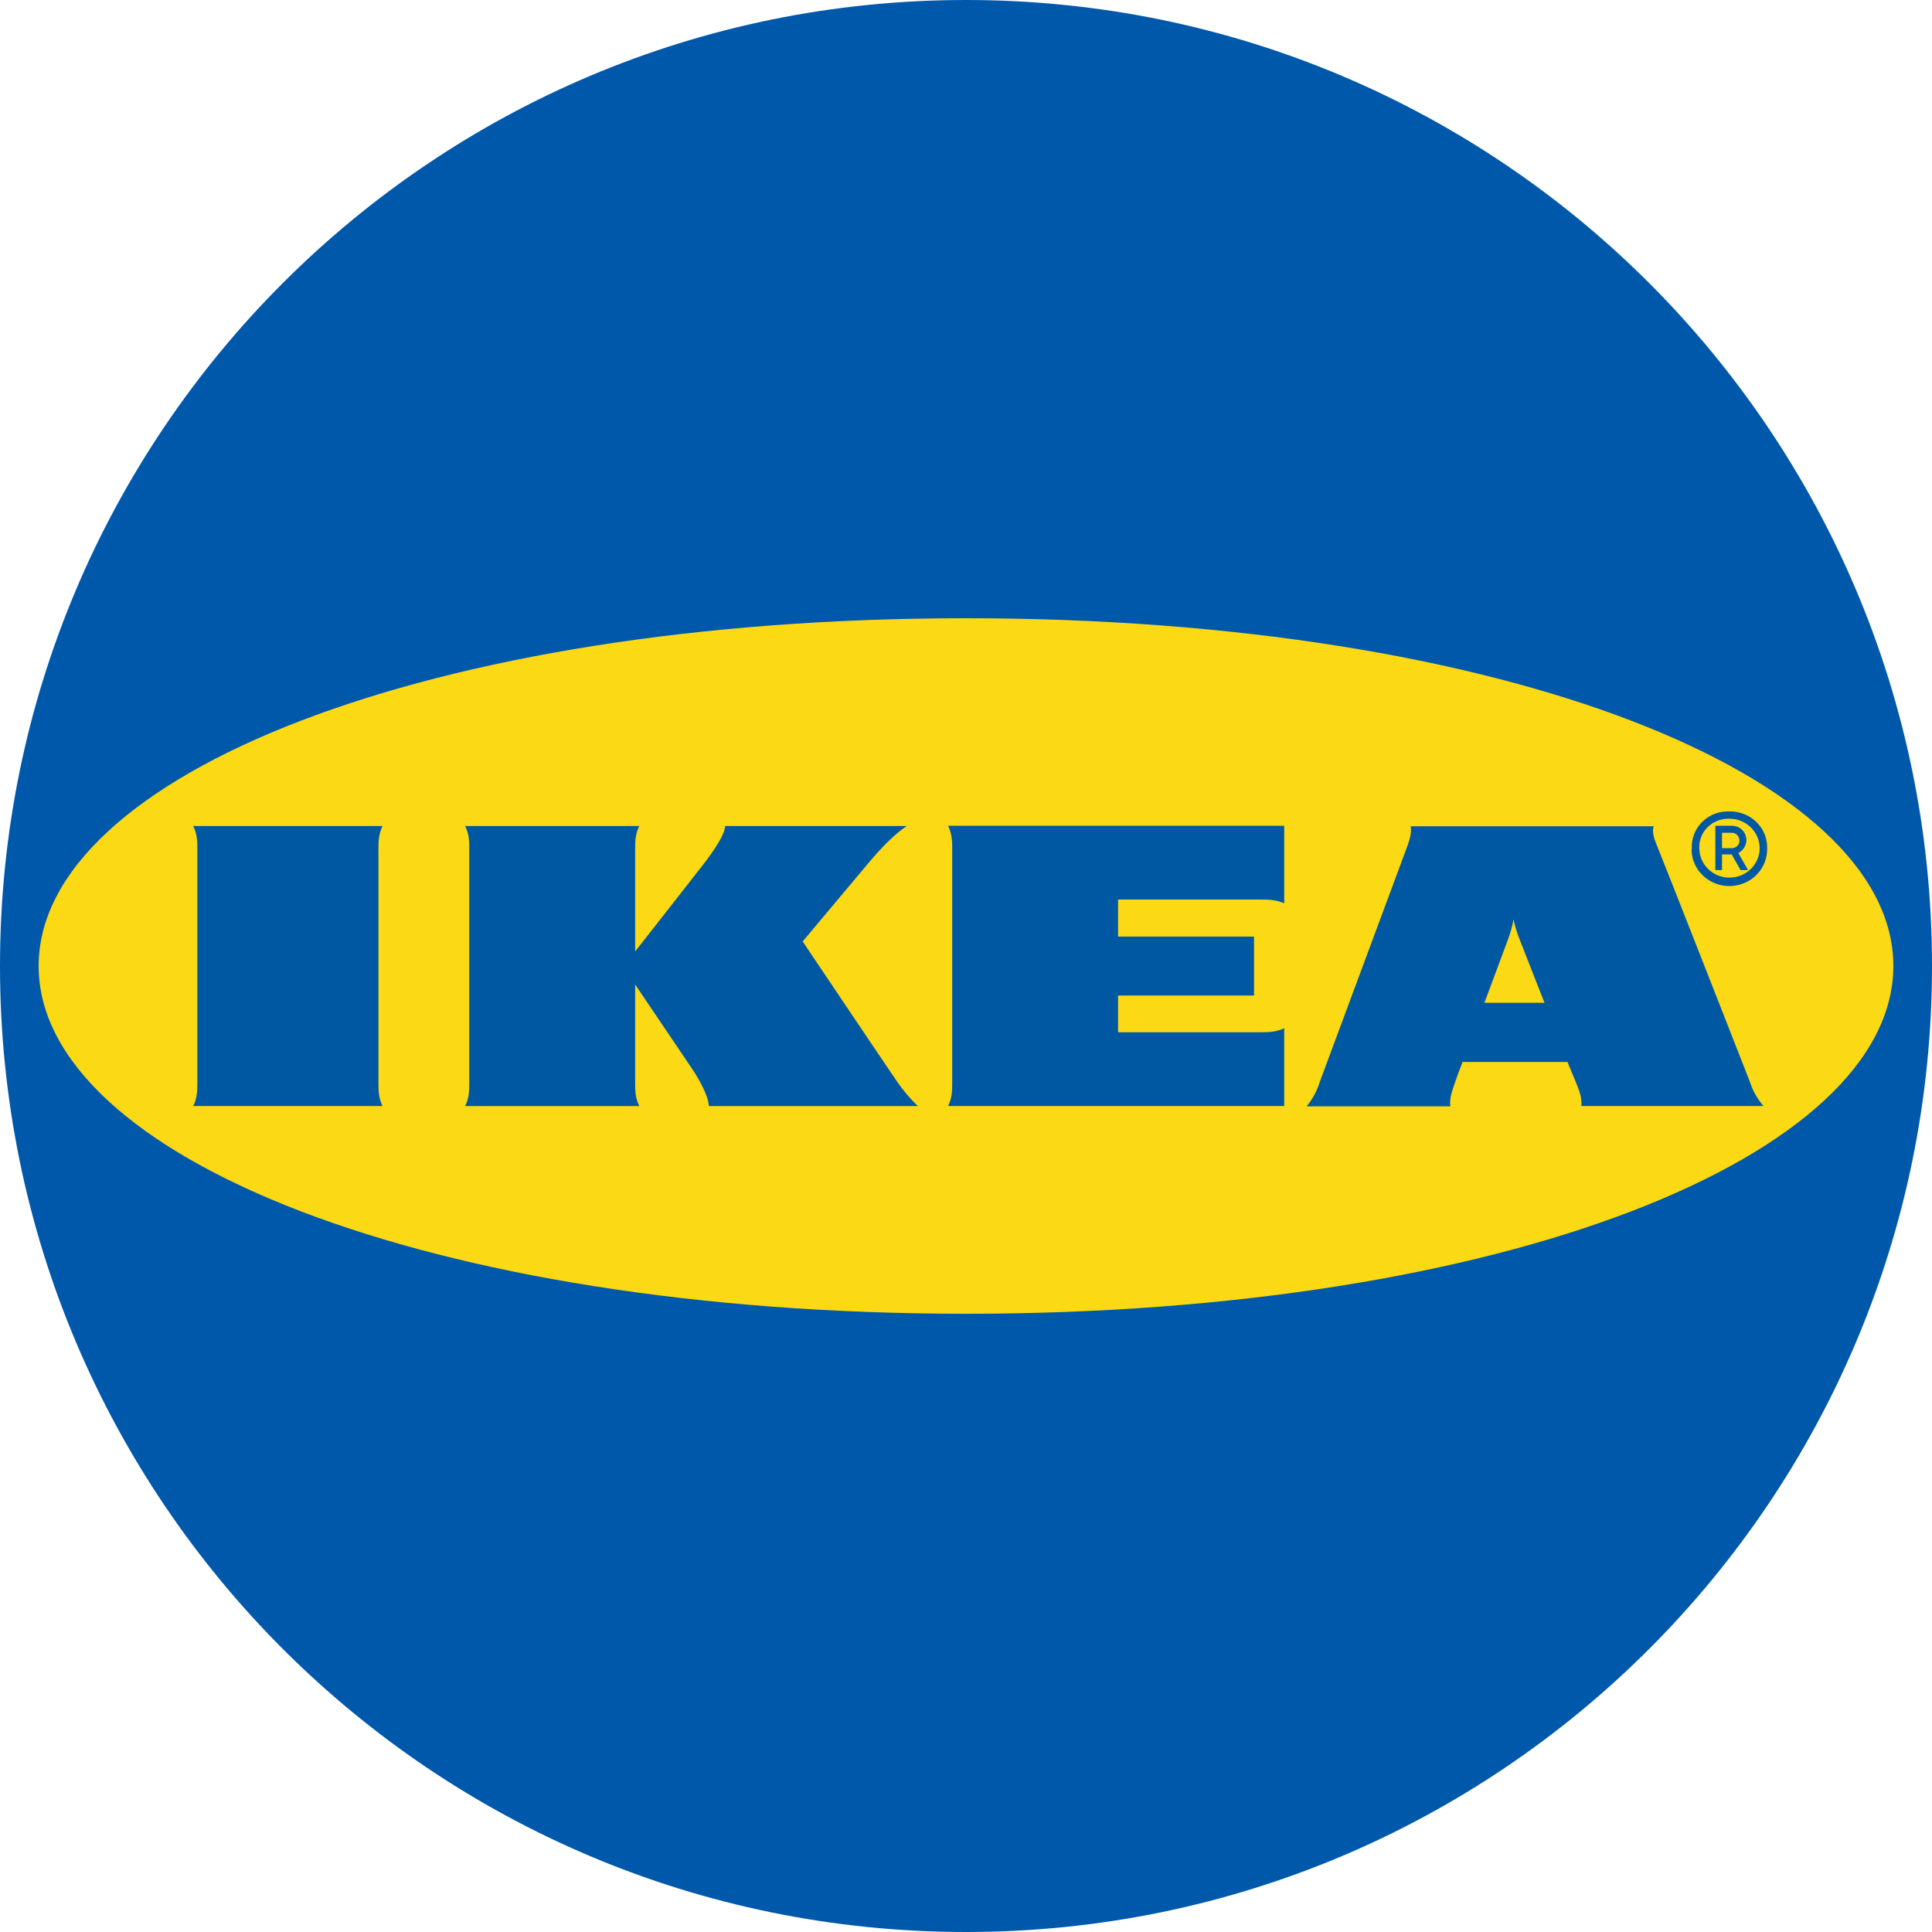
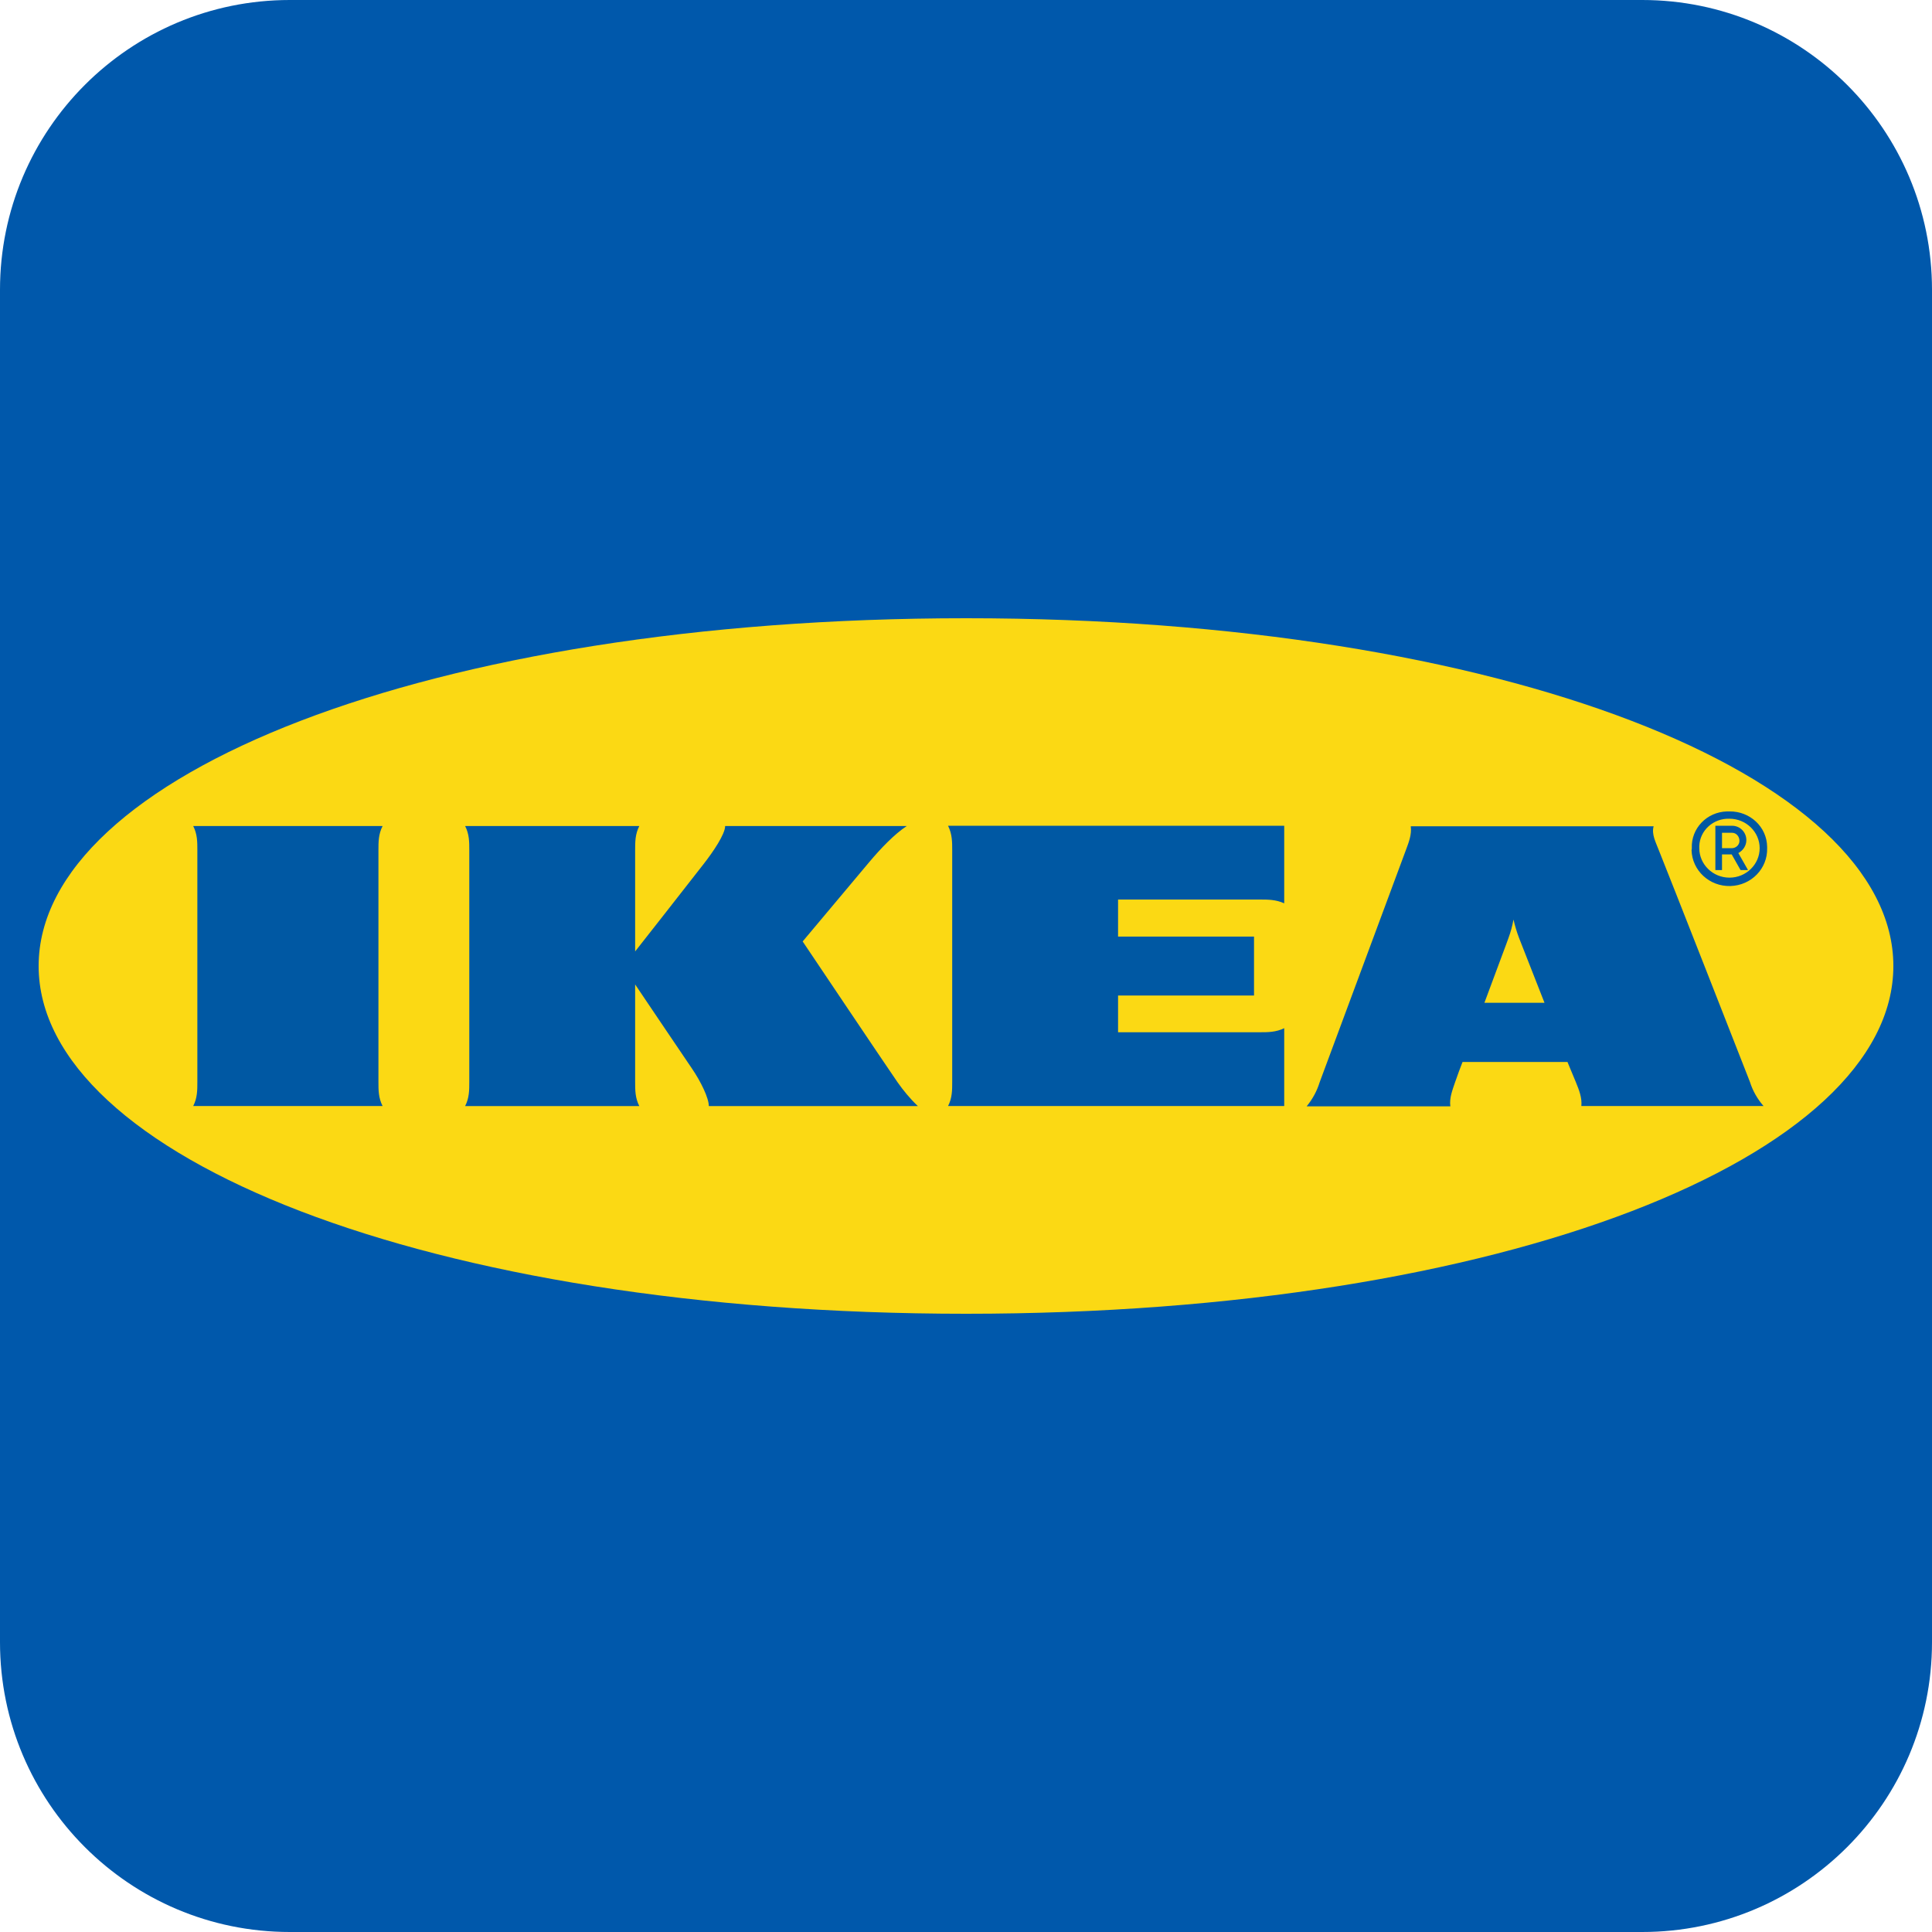
<svg xmlns="http://www.w3.org/2000/svg" viewBox="0 0 100 100">
-   <circle cx="50" cy="50" r="50" fill="#0058AB" />
+   <rect width="100" height="100" fill="#0058AB" rx="15" />
  <path fill="#FBD914" d="M2 50c0 9.832 20.116 18 48.007 18S98 59.832 98 50 77.884 32 50.007 32C22.131 32 2 40.168 2 50z" />
  <path fill="#0058A3" d="M46.448 56.005c.315.447.66.867 1.06 1.245h-10.82c0-.42-.416-1.273-.875-1.945-.459-.671-2.938-4.35-2.938-4.35v5.05c0 .42 0 .825.215 1.245h-9.015c.215-.42.215-.826.215-1.245V44c0-.42 0-.826-.215-1.245h9.015c-.215.42-.215.825-.215 1.245v5.246s2.88-3.665 3.54-4.519c.502-.643 1.118-1.553 1.118-1.972h9.402c-.645.42-1.361 1.175-1.949 1.874l-3.44 4.1s4.329 6.45 4.902 7.275zM49.286 44v12.004c0 .42 0 .825-.215 1.245h17.4v-4.03c-.43.21-.846.21-1.276.21h-7.324v-1.902h7.037v-3.05h-7.037V46.56h7.324c.43 0 .846 0 1.276.196v-4.015h-17.4c.215.433.215.84.215 1.259zm41.292 12.004c.144.461.387.881.703 1.245H81.85c.043-.42-.115-.826-.287-1.245 0 0-.143-.336-.344-.826l-.086-.21h-5.432l-.086.224s-.158.406-.301.826c-.143.42-.301.825-.244 1.245h-7.438a3.64 3.64 0 0 0 .673-1.245l4.458-12.004c.157-.42.315-.826.258-1.245h12.57c-.115.42.114.825.272 1.245.372.91 4.4 11.178 4.715 11.99zm-10.635-4.1l-1.318-3.357a7.282 7.282 0 0 1-.287-.952 5.501 5.501 0 0 1-.258.952c-.043.14-.602 1.609-1.247 3.358h3.11zm-60.14-9.15H10c.215.42.215.826.215 1.246v12.004c0 .42 0 .825-.215 1.245h9.803c-.215-.42-.215-.826-.215-1.245V44c0-.42 0-.826.215-1.245zm67.765 1.148c-.043-1.021.774-1.875 1.82-1.903h.13c1.06-.014 1.935.798 1.949 1.833v.07c.029 1.05-.817 1.93-1.906 1.959-1.075.028-1.978-.798-2.007-1.861.014-.028.014-.07.014-.098zm.387 0c0 .84.703 1.525 1.563 1.525s1.562-.686 1.562-1.525c0-.84-.702-1.525-1.562-1.525-.832-.028-1.534.602-1.563 1.413v.112zm1.176 1.133h-.344v-2.294h.874a.74.74 0 0 1 .73.741c0 .28-.157.532-.415.672l.502.881h-.387l-.459-.811h-.501v.811zm0-1.133h.473c.229.014.43-.154.43-.378s-.158-.42-.387-.42h-.516v.798z" />
</svg>
